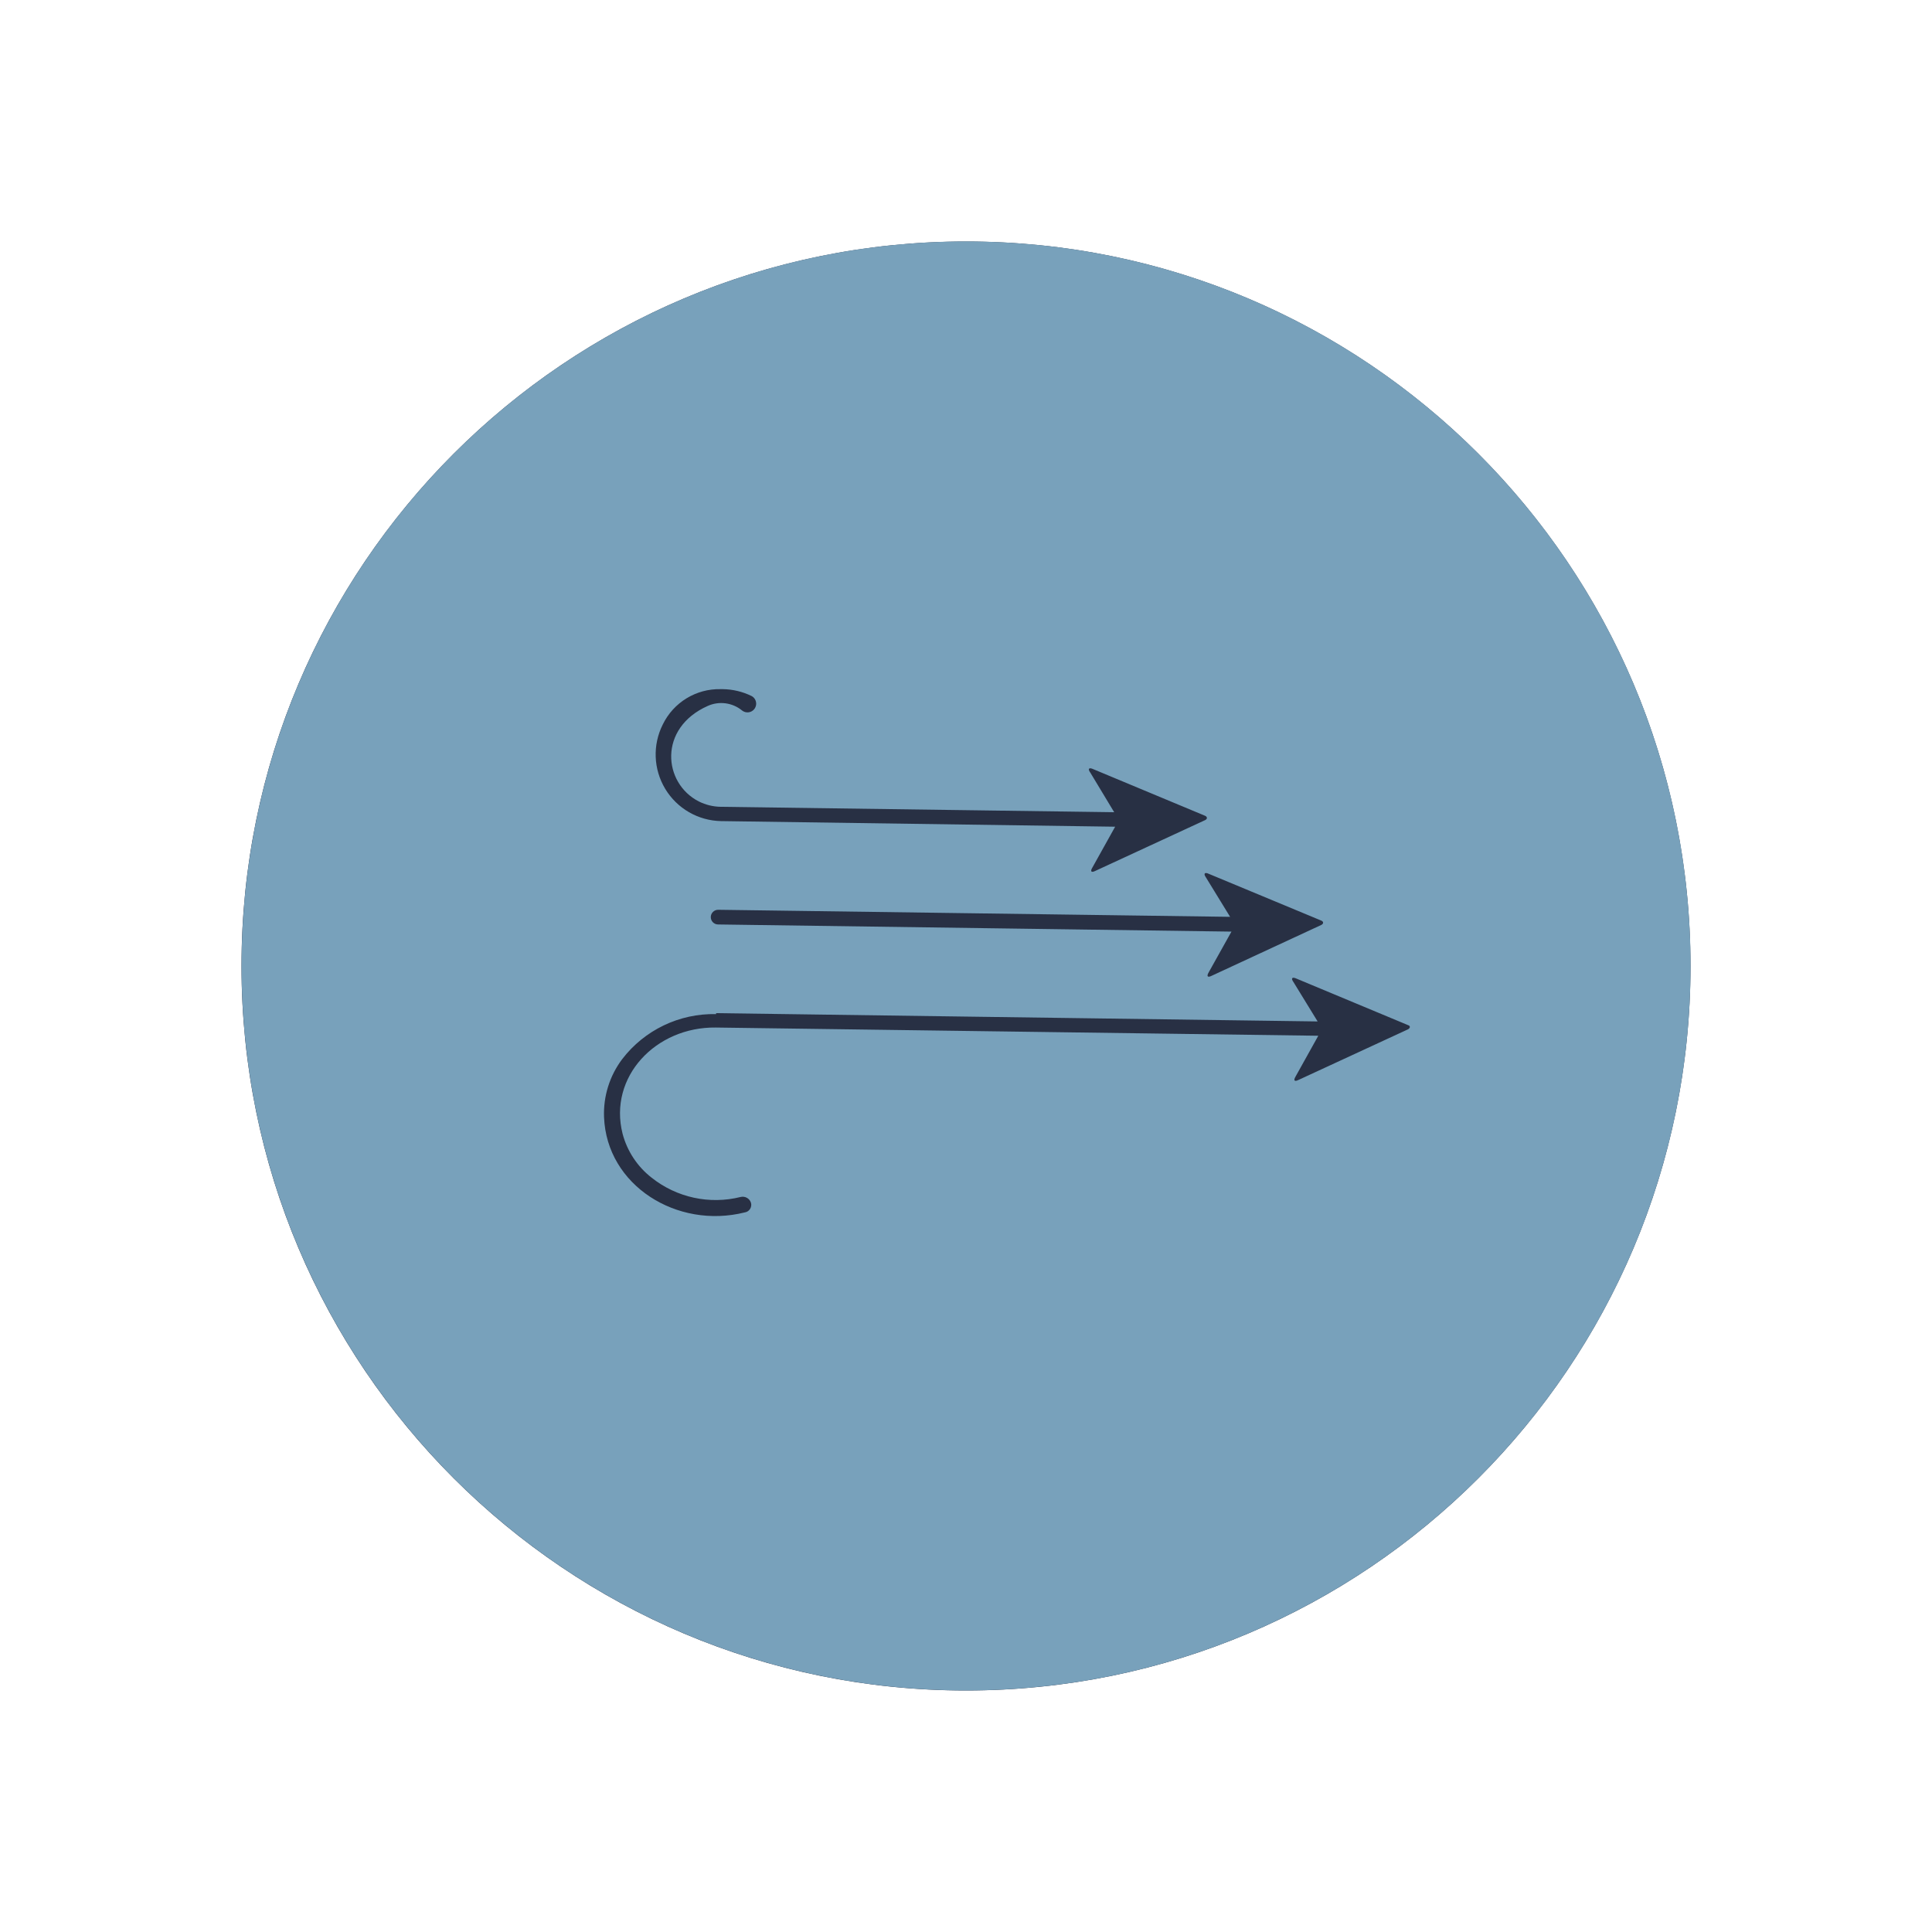
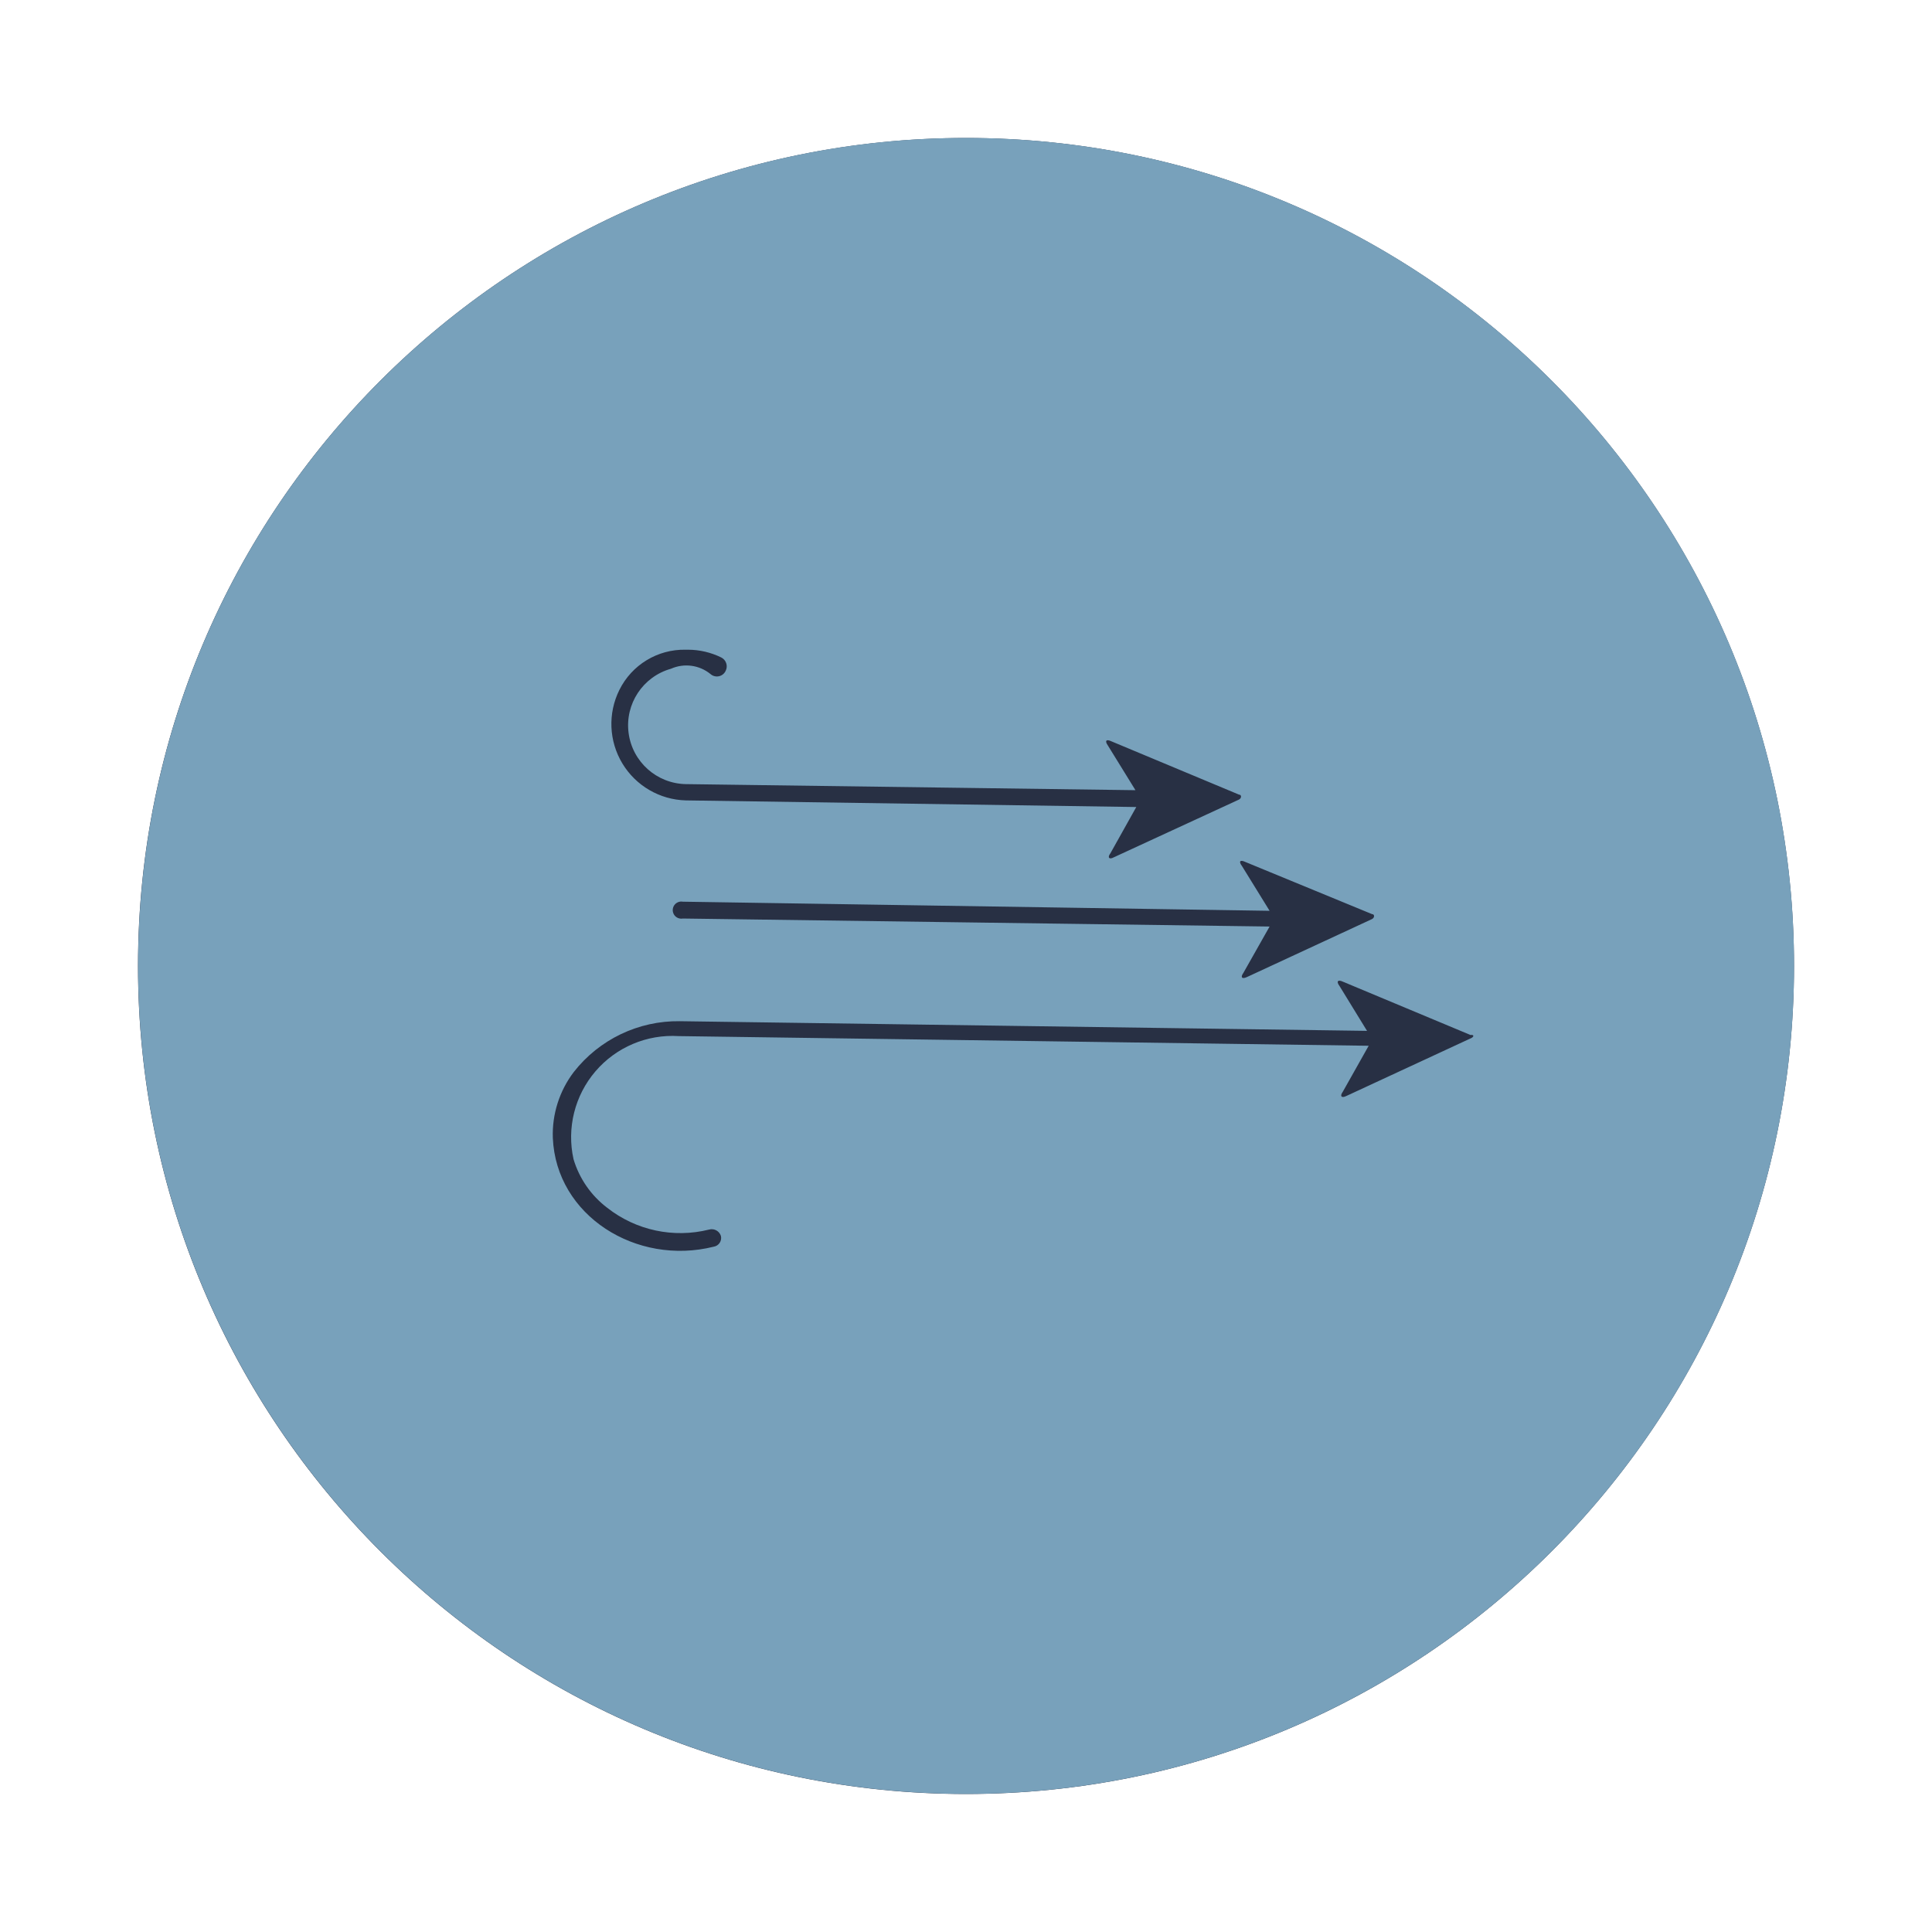
- <svg xmlns="http://www.w3.org/2000/svg" id="Layer_1" data-name="Layer 1" viewBox="0 0 200 200">
+ <svg xmlns="http://www.w3.org/2000/svg" id="Wind_direction" viewBox="0 0 70 70">
  <defs>
    <style>.cls-1{fill:#283044;}.cls-2{fill:#78a1bb;}</style>
  </defs>
-   <circle class="cls-1" cx="100" cy="100" r="75" />
-   <path class="cls-2" d="M101,25a75,75,0,1,0,74,76A75,75,0,0,0,101,25ZM136.78,95.3c.25.11.25.32,0,.45L125.46,101c-.45.23-.59.08-.32-.37l2.34-4.19L74.34,95.7a.76.76,0,1,1,0-1.52h0l53,.73-2.49-4.06c-.3-.42-.15-.6.31-.38ZM68.61,75a6.5,6.5,0,0,1,6-3.66h.21a7,7,0,0,1,3,.72.9.9,0,1,1-1,1.49,3.41,3.41,0,0,0-3.56-.47c-5.14,2.29-4.63,8-.91,9.89a5.24,5.24,0,0,0,2.27.55l40.72.56L112.88,80c-.31-.42-.16-.59.31-.37l11.56,4.82c.25.11.25.33,0,.45l-11.33,5.24c-.45.23-.6.09-.32-.36l2.34-4.2L74.64,85A6.9,6.9,0,0,1,68.61,75Zm77.18,31.54-11.34,5.24c-.45.23-.59.09-.32-.36l2.34-4.2-62.37-.85c-6.21-.08-11.14,5.1-9.65,11a8.53,8.53,0,0,0,3,4.54,10.66,10.66,0,0,0,9.22,2,.9.9,0,0,1,1.07.6.79.79,0,0,1-.65,1c-7,1.75-14.29-2.79-14.56-9.87a9.38,9.38,0,0,1,1.88-6,11.91,11.91,0,0,1,9.72-4.66l0-.1,62.27.86-2.49-4.06c-.3-.41-.16-.59.31-.37l11.56,4.82C146,106.19,146,106.41,145.79,106.53Z" />
+   <circle class="cls-1" cx="35" cy="35" r="30" />
+   <path class="cls-2" d="M35.41,5A30,30,0,1,0,65,35.41,30,30,0,0,0,35.41,5Zm14.3,28.12c.1,0,.1.13,0,.18l-4.53,2.1c-.19.09-.24,0-.13-.15L46,33.57l-21.26-.29a.31.31,0,1,1,0-.61h0L46,33l-1-1.62c-.13-.17-.07-.24.12-.15ZM22.44,25a2.62,2.62,0,0,1,2.4-1.46h.09a2.75,2.75,0,0,1,1.2.28.36.36,0,0,1,.16.49.35.35,0,0,1-.55.11,1.38,1.38,0,0,0-1.43-.19,2.13,2.13,0,0,0,.54,4.18l16.29.22-1-1.62c-.12-.17-.06-.24.13-.15l4.62,1.93c.1,0,.1.13,0,.18l-4.53,2.09c-.18.1-.24,0-.13-.14l.94-1.68L24.85,29A2.77,2.77,0,0,1,22.44,25ZM53.31,37.61l-4.53,2.1c-.18.09-.24,0-.13-.15l.94-1.67-25-.35A3.67,3.67,0,0,0,20.78,42,3.45,3.45,0,0,0,22,43.76a4.29,4.29,0,0,0,3.69.79.35.35,0,0,1,.43.23.32.32,0,0,1-.26.39c-2.8.7-5.71-1.12-5.83-3.94a3.73,3.73,0,0,1,.76-2.39A4.79,4.79,0,0,1,24.63,37l0,0,24.9.35-1-1.63c-.12-.16-.06-.24.13-.15l4.62,1.93C53.41,37.48,53.41,37.56,53.31,37.61Z" />
</svg>
